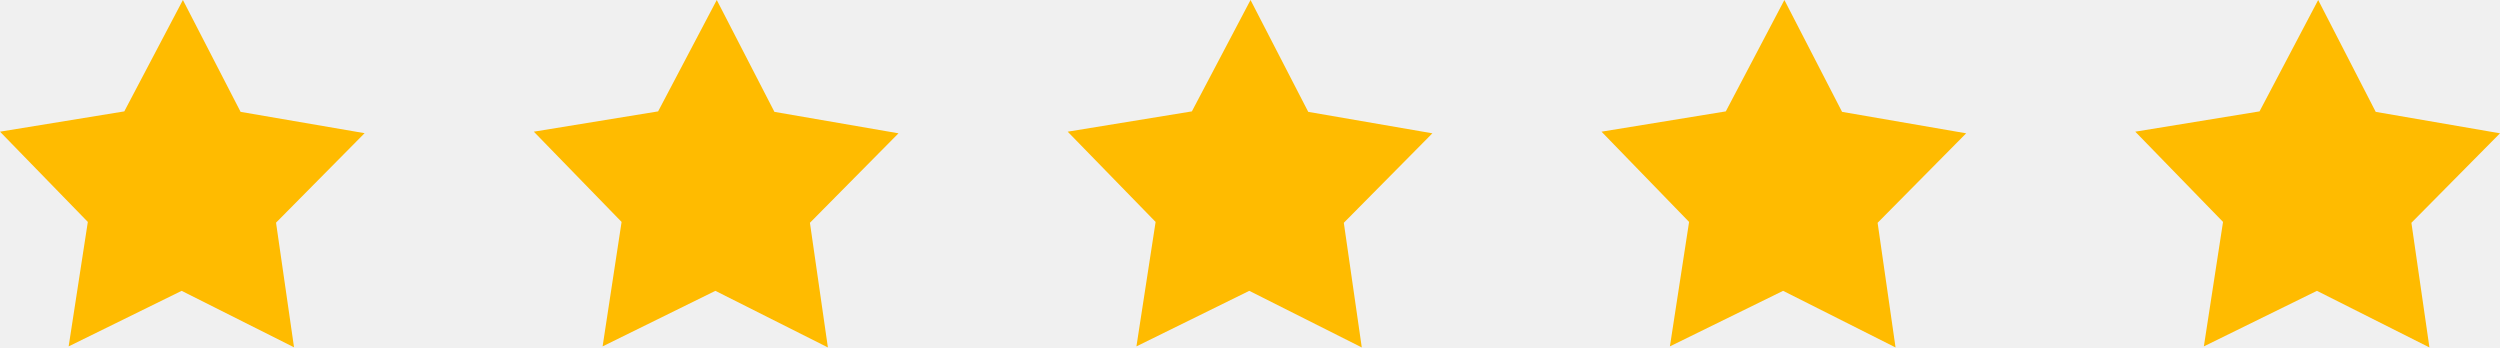
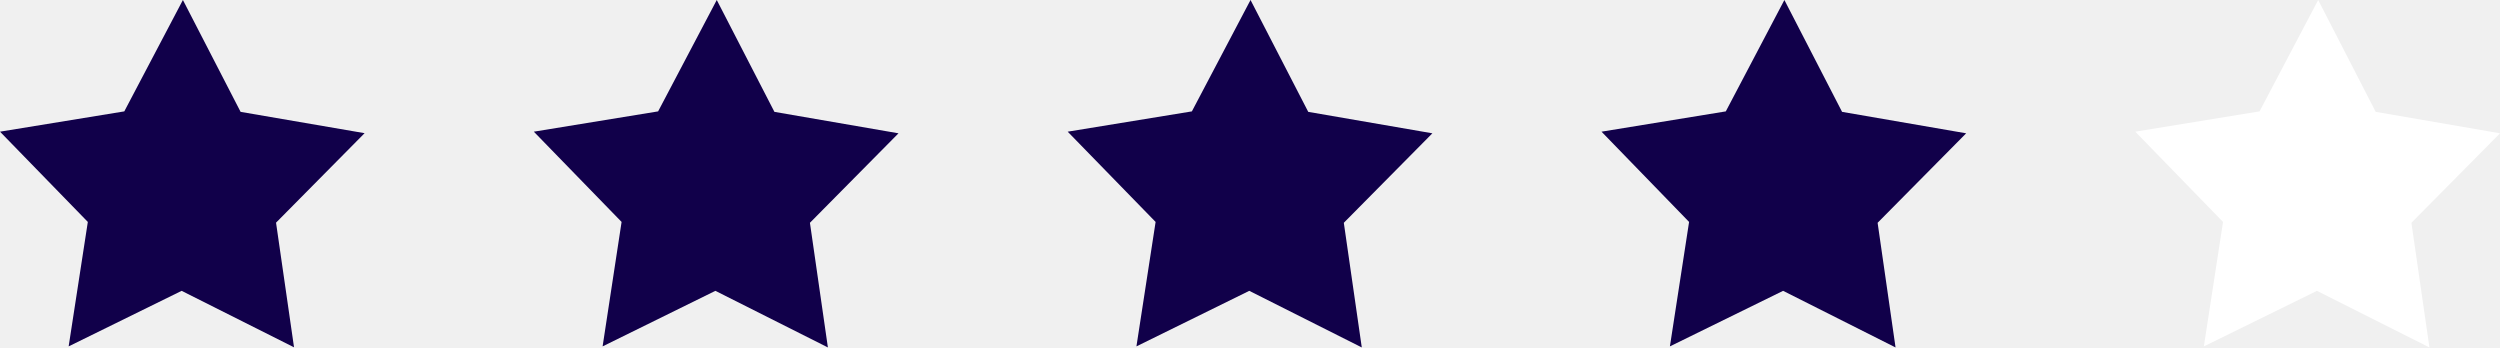
<svg xmlns="http://www.w3.org/2000/svg" width="78.223" height="10.867" viewBox="0 0 78.223 10.867">
  <g id="Group_23697" data-name="Group 23697" transform="translate(0 0)">
-     <path id="Path_130192" data-name="Path 130192" d="M5.723,0,3.889,3.485,0,4.12,2.748,6.944l-.6,3.894L5.683,9.1,9.2,10.867l-.563-3.9,2.771-2.8L7.528,3.5Z" fill="#fb0" />
-     <path id="Path_130193" data-name="Path 130193" d="M122.543,0l-1.835,3.485-3.889.635,2.746,2.824-.594,3.894L122.5,9.1l3.52,1.771-.562-3.9,2.771-2.8L124.347,3.5Z" transform="translate(-100.116)" fill="#fb0" />
-     <path id="Path_130194" data-name="Path 130194" d="M239.37,0l-1.835,3.485-3.886.635L236.4,6.944l-.6,3.894L239.331,9.1l3.52,1.771-.562-3.9,2.771-2.8L241.176,3.5Z" transform="translate(-200.242)" fill="#fb0" />
-     <path id="Path_130195" data-name="Path 130195" d="M356.182,0l-1.833,3.485-3.889.635L353.2,6.944l-.6,3.894L356.142,9.1l3.518,1.771-.561-3.9,2.771-2.8L357.987,3.5Z" transform="translate(-300.35)" fill="#fb0" />
-     <path id="Path_130196" data-name="Path 130196" d="M473,0l-1.835,3.485-3.888.635,2.746,2.824-.6,3.894L472.961,9.1l3.52,1.771-.564-3.9,2.772-2.8L474.8,3.5Z" transform="translate(-400.466)" fill="#fb0" />
+     <path id="Path_130192" data-name="Path 130192" d="M5.723,0,3.889,3.485,0,4.12,2.748,6.944l-.6,3.894L5.683,9.1,9.2,10.867l-.563-3.9,2.771-2.8L7.528,3.5Z" fill="#11004a" />
+     <path id="Path_130193" data-name="Path 130193" d="M122.543,0l-1.835,3.485-3.889.635,2.746,2.824-.594,3.894L122.5,9.1l3.52,1.771-.562-3.9,2.771-2.8L124.347,3.5Z" transform="translate(-100.116)" fill="#11004a" />
+     <path id="Path_130194" data-name="Path 130194" d="M239.37,0l-1.835,3.485-3.886.635L236.4,6.944l-.6,3.894L239.331,9.1l3.52,1.771-.562-3.9,2.771-2.8L241.176,3.5Z" transform="translate(-200.242)" fill="#11004a" />
+     <path id="Path_130195" data-name="Path 130195" d="M356.182,0l-1.833,3.485-3.889.635L353.2,6.944l-.6,3.894L356.142,9.1l3.518,1.771-.561-3.9,2.771-2.8L357.987,3.5Z" transform="translate(-300.35)" fill="#11004a" />
+     <path id="Path_130196" data-name="Path 130196" d="M473,0l-1.835,3.485-3.888.635,2.746,2.824-.6,3.894L472.961,9.1l3.52,1.771-.564-3.9,2.772-2.8L474.8,3.5Z" transform="translate(-400.466)" fill="#fff" />
  </g>
</svg>
